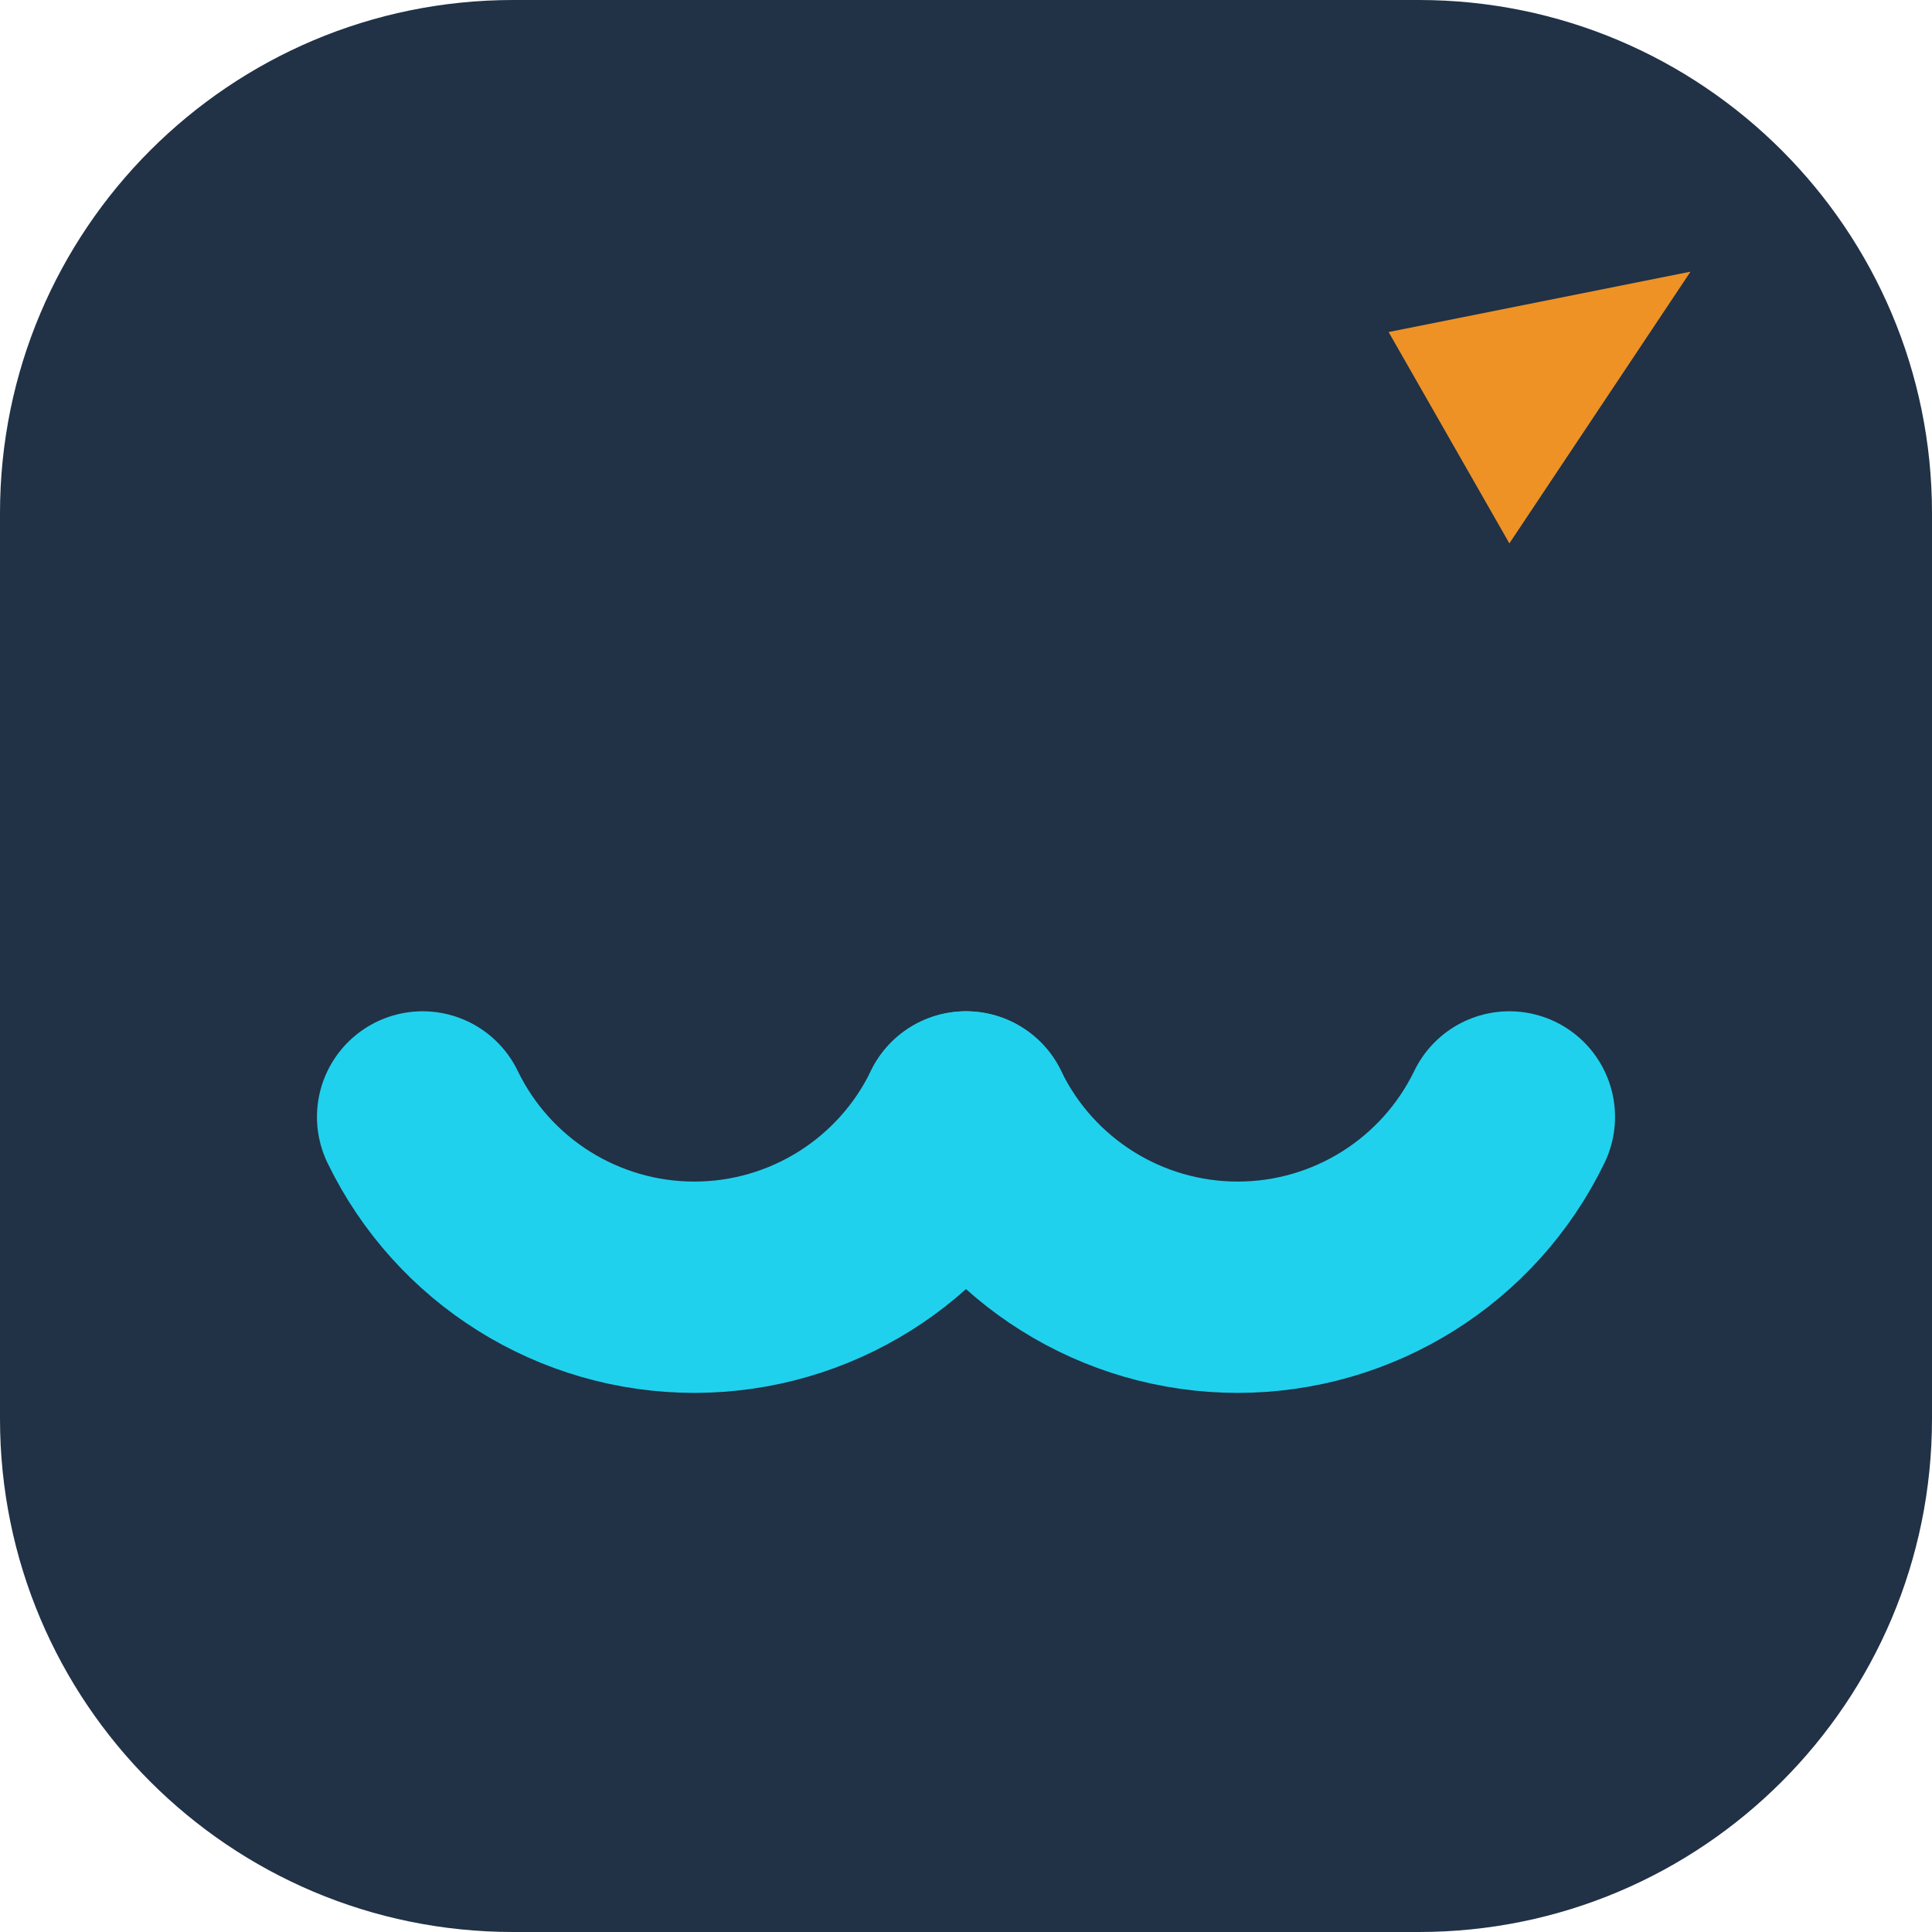
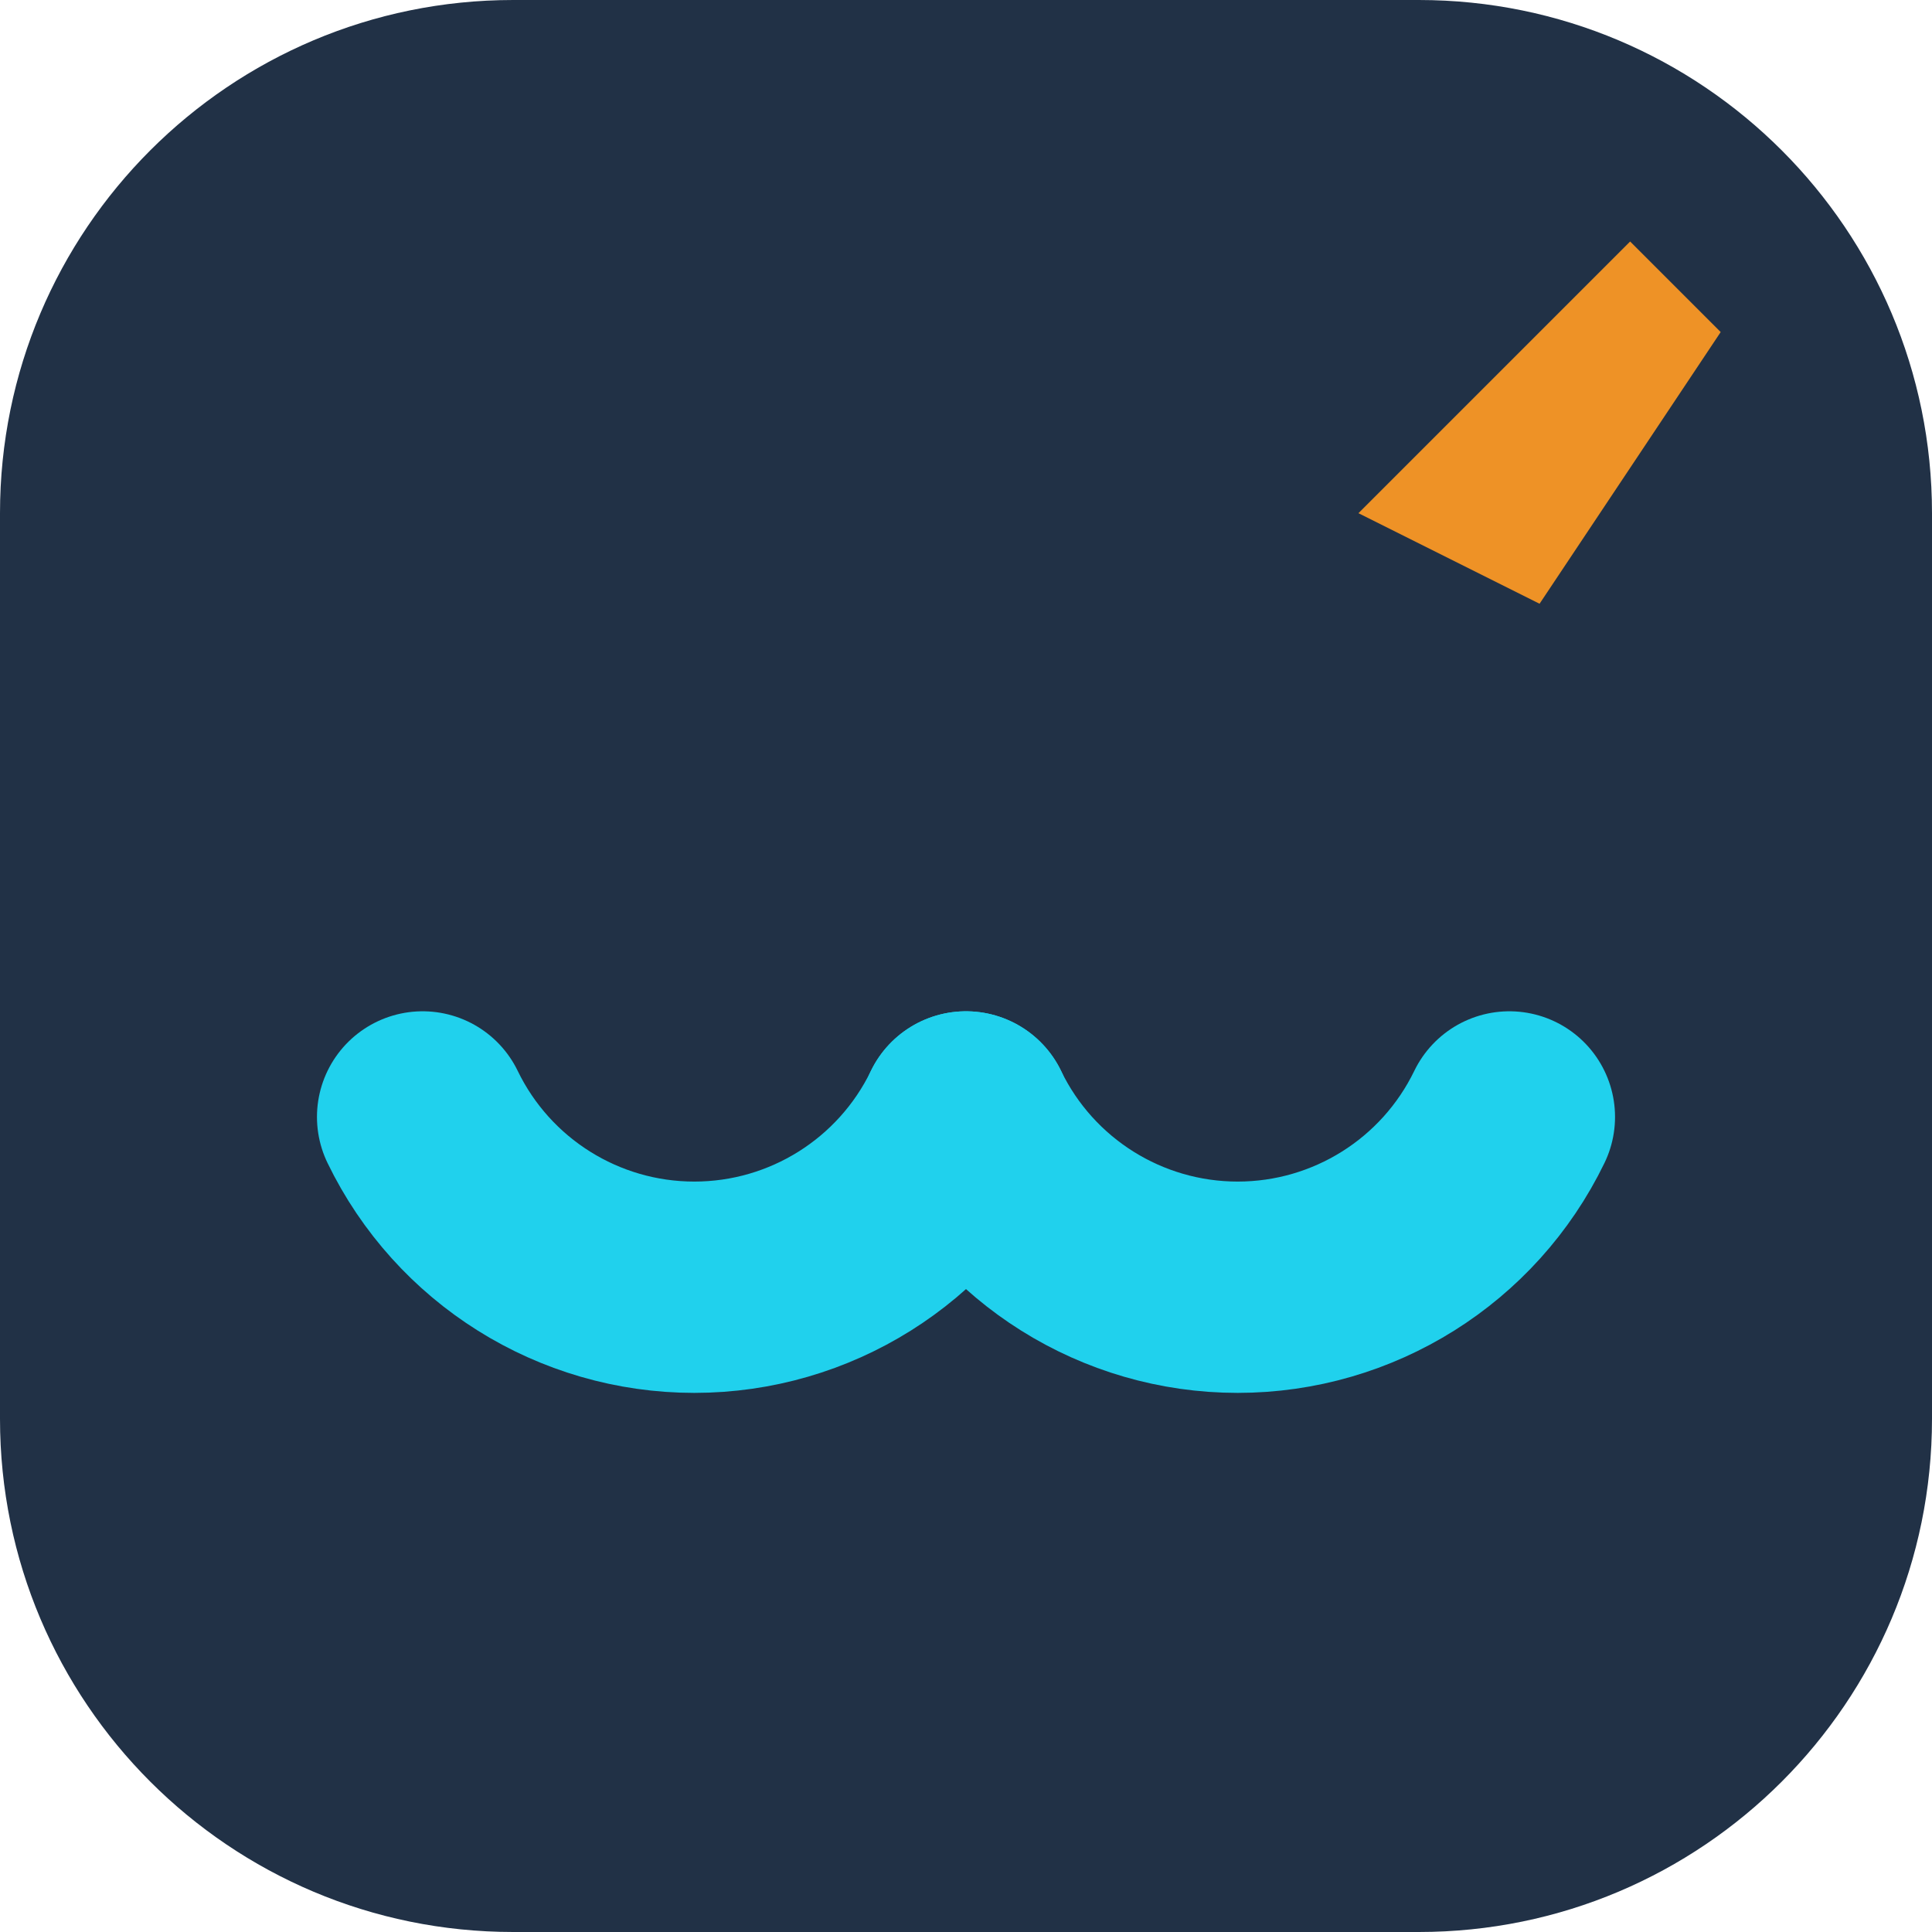
<svg xmlns="http://www.w3.org/2000/svg" viewBox="0 0 128 128" fill="none" role="img" aria-label="Study Lab">
  <rect width="128" height="128" rx="34" fill="#213146" />
  <path d="M28 74A20 20 0 0 0 64 74" stroke="#20D1ED" stroke-width="14" stroke-linecap="round" />
  <path d="M64 74A20 20 0 0 0 100 74" stroke="#20D1ED" stroke-width="14" stroke-linecap="round" />
-   <path d="M92 22 L112 18 L100 36 Z" fill="#EE9226" />
+   <path d="M90 34 L108 16 L114 22 L102 40 Z" fill="#EE9226" />
</svg>
